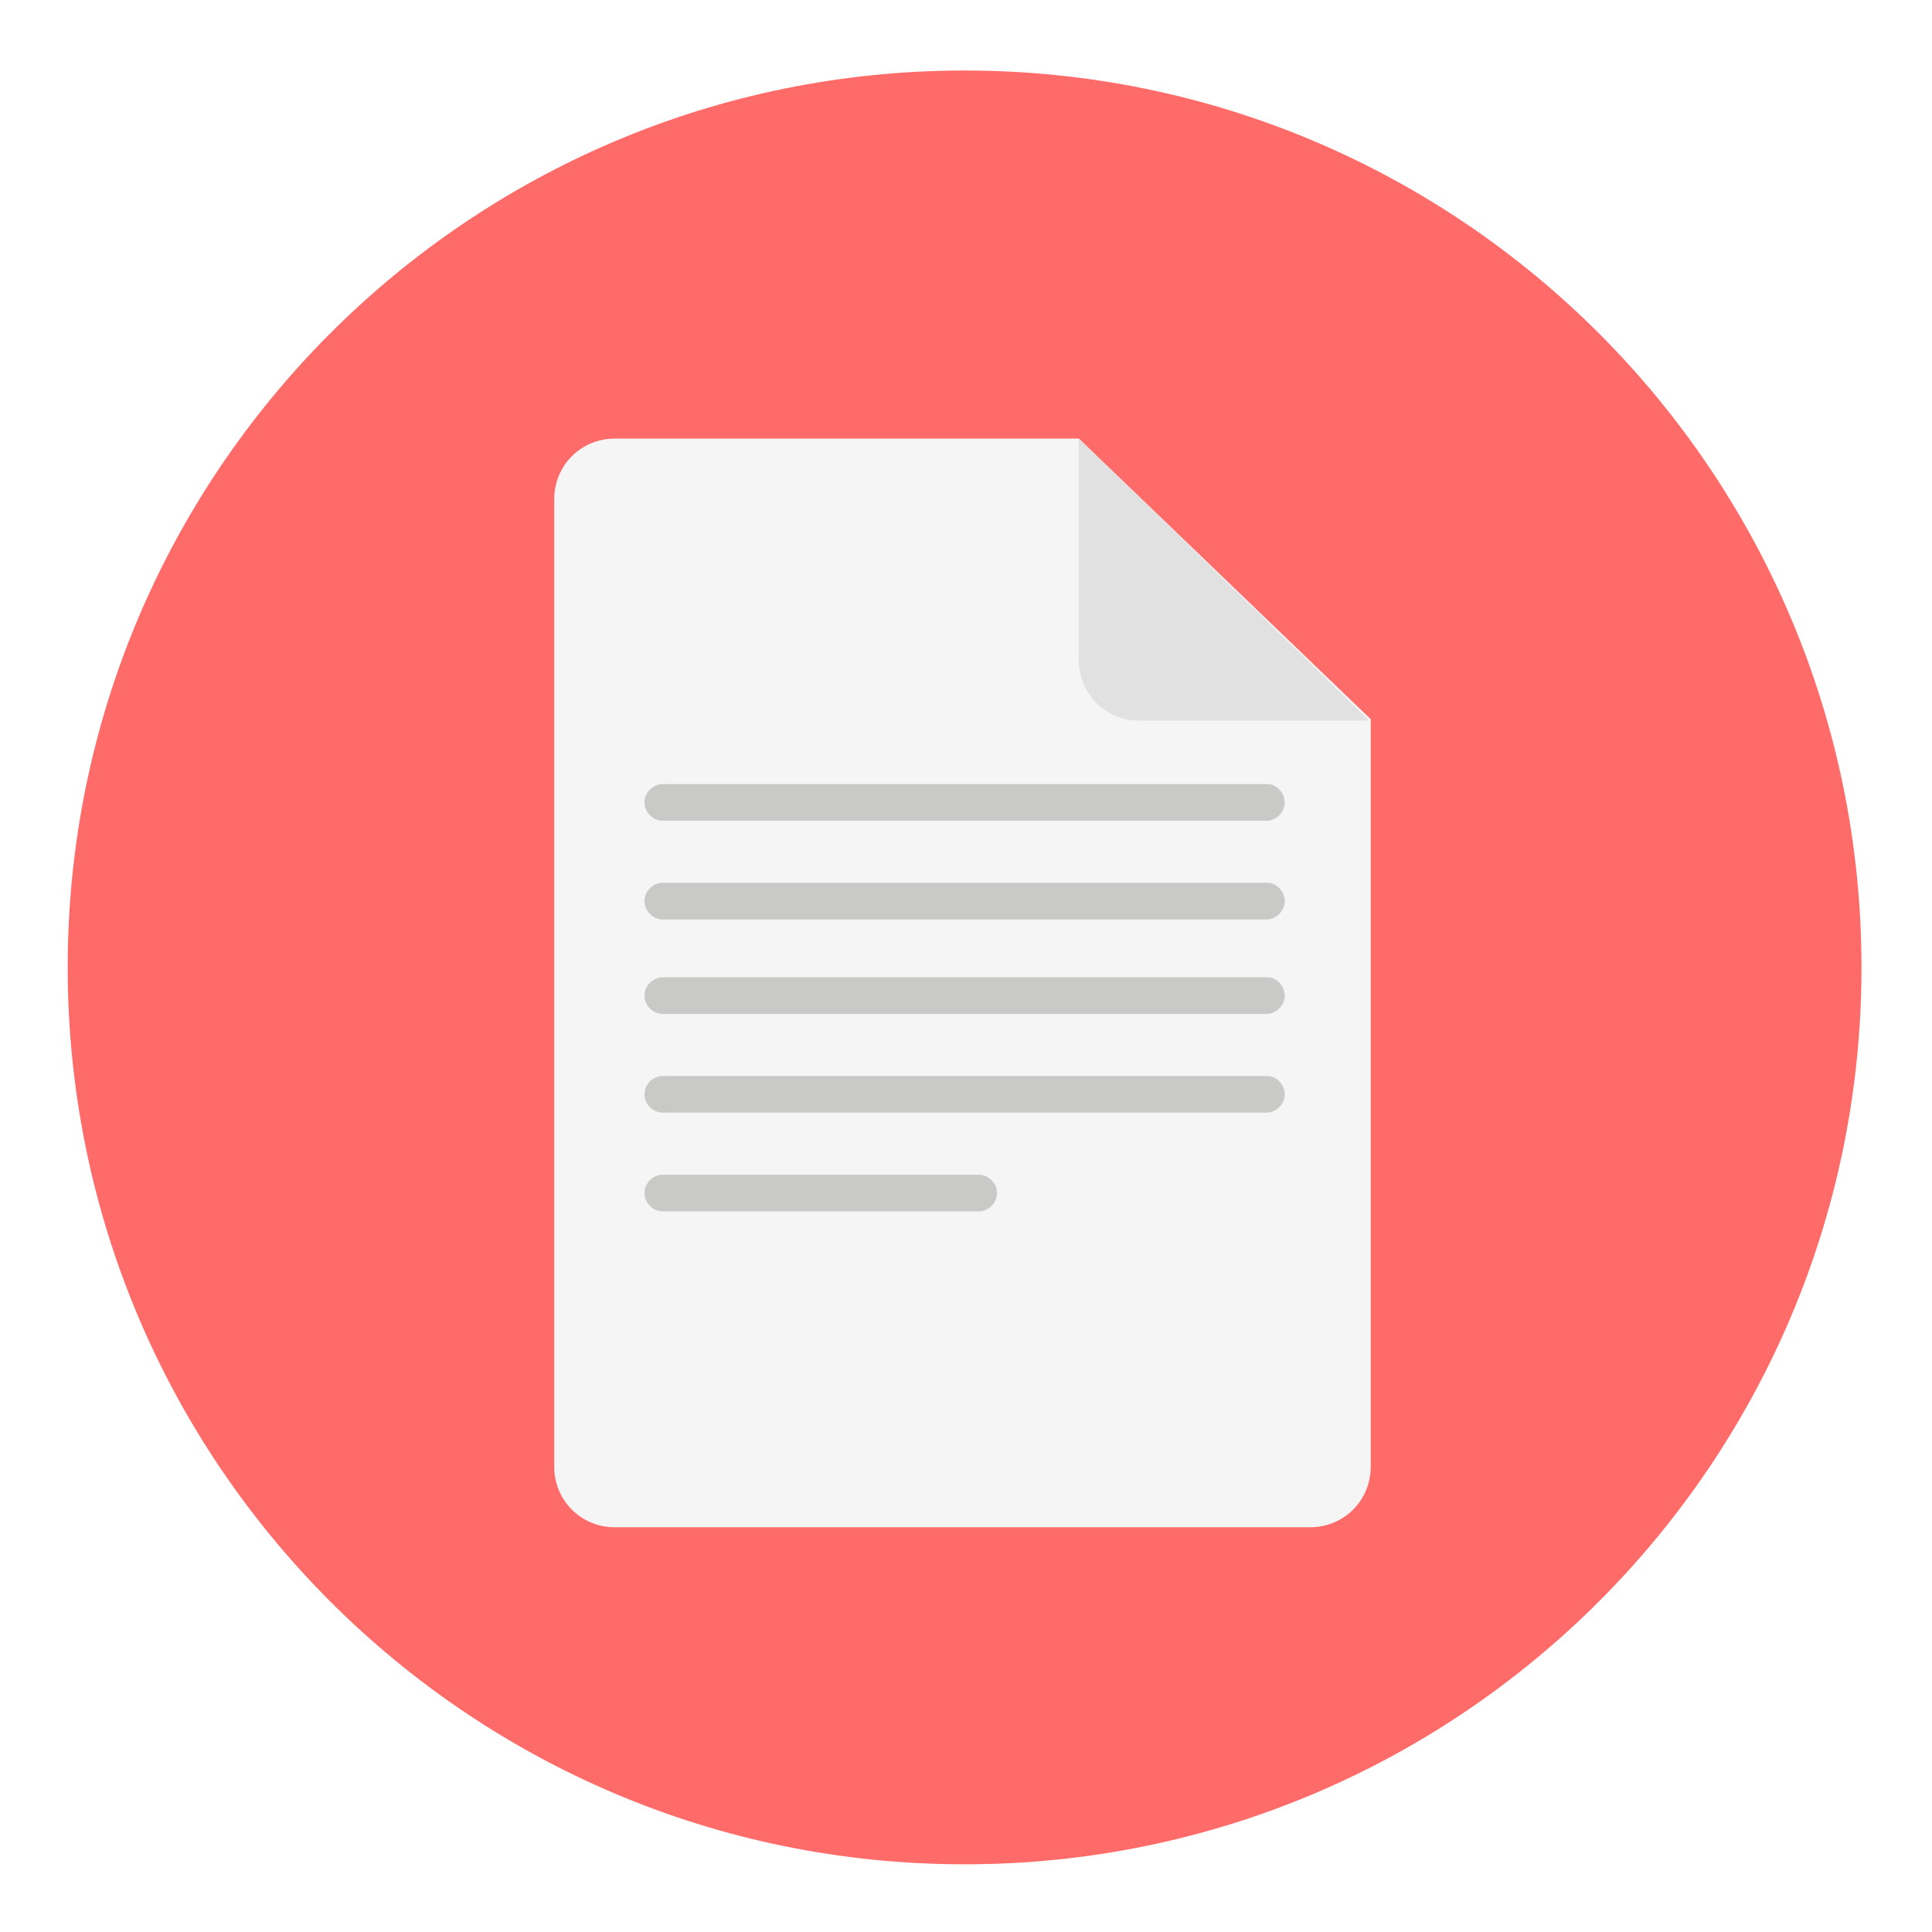
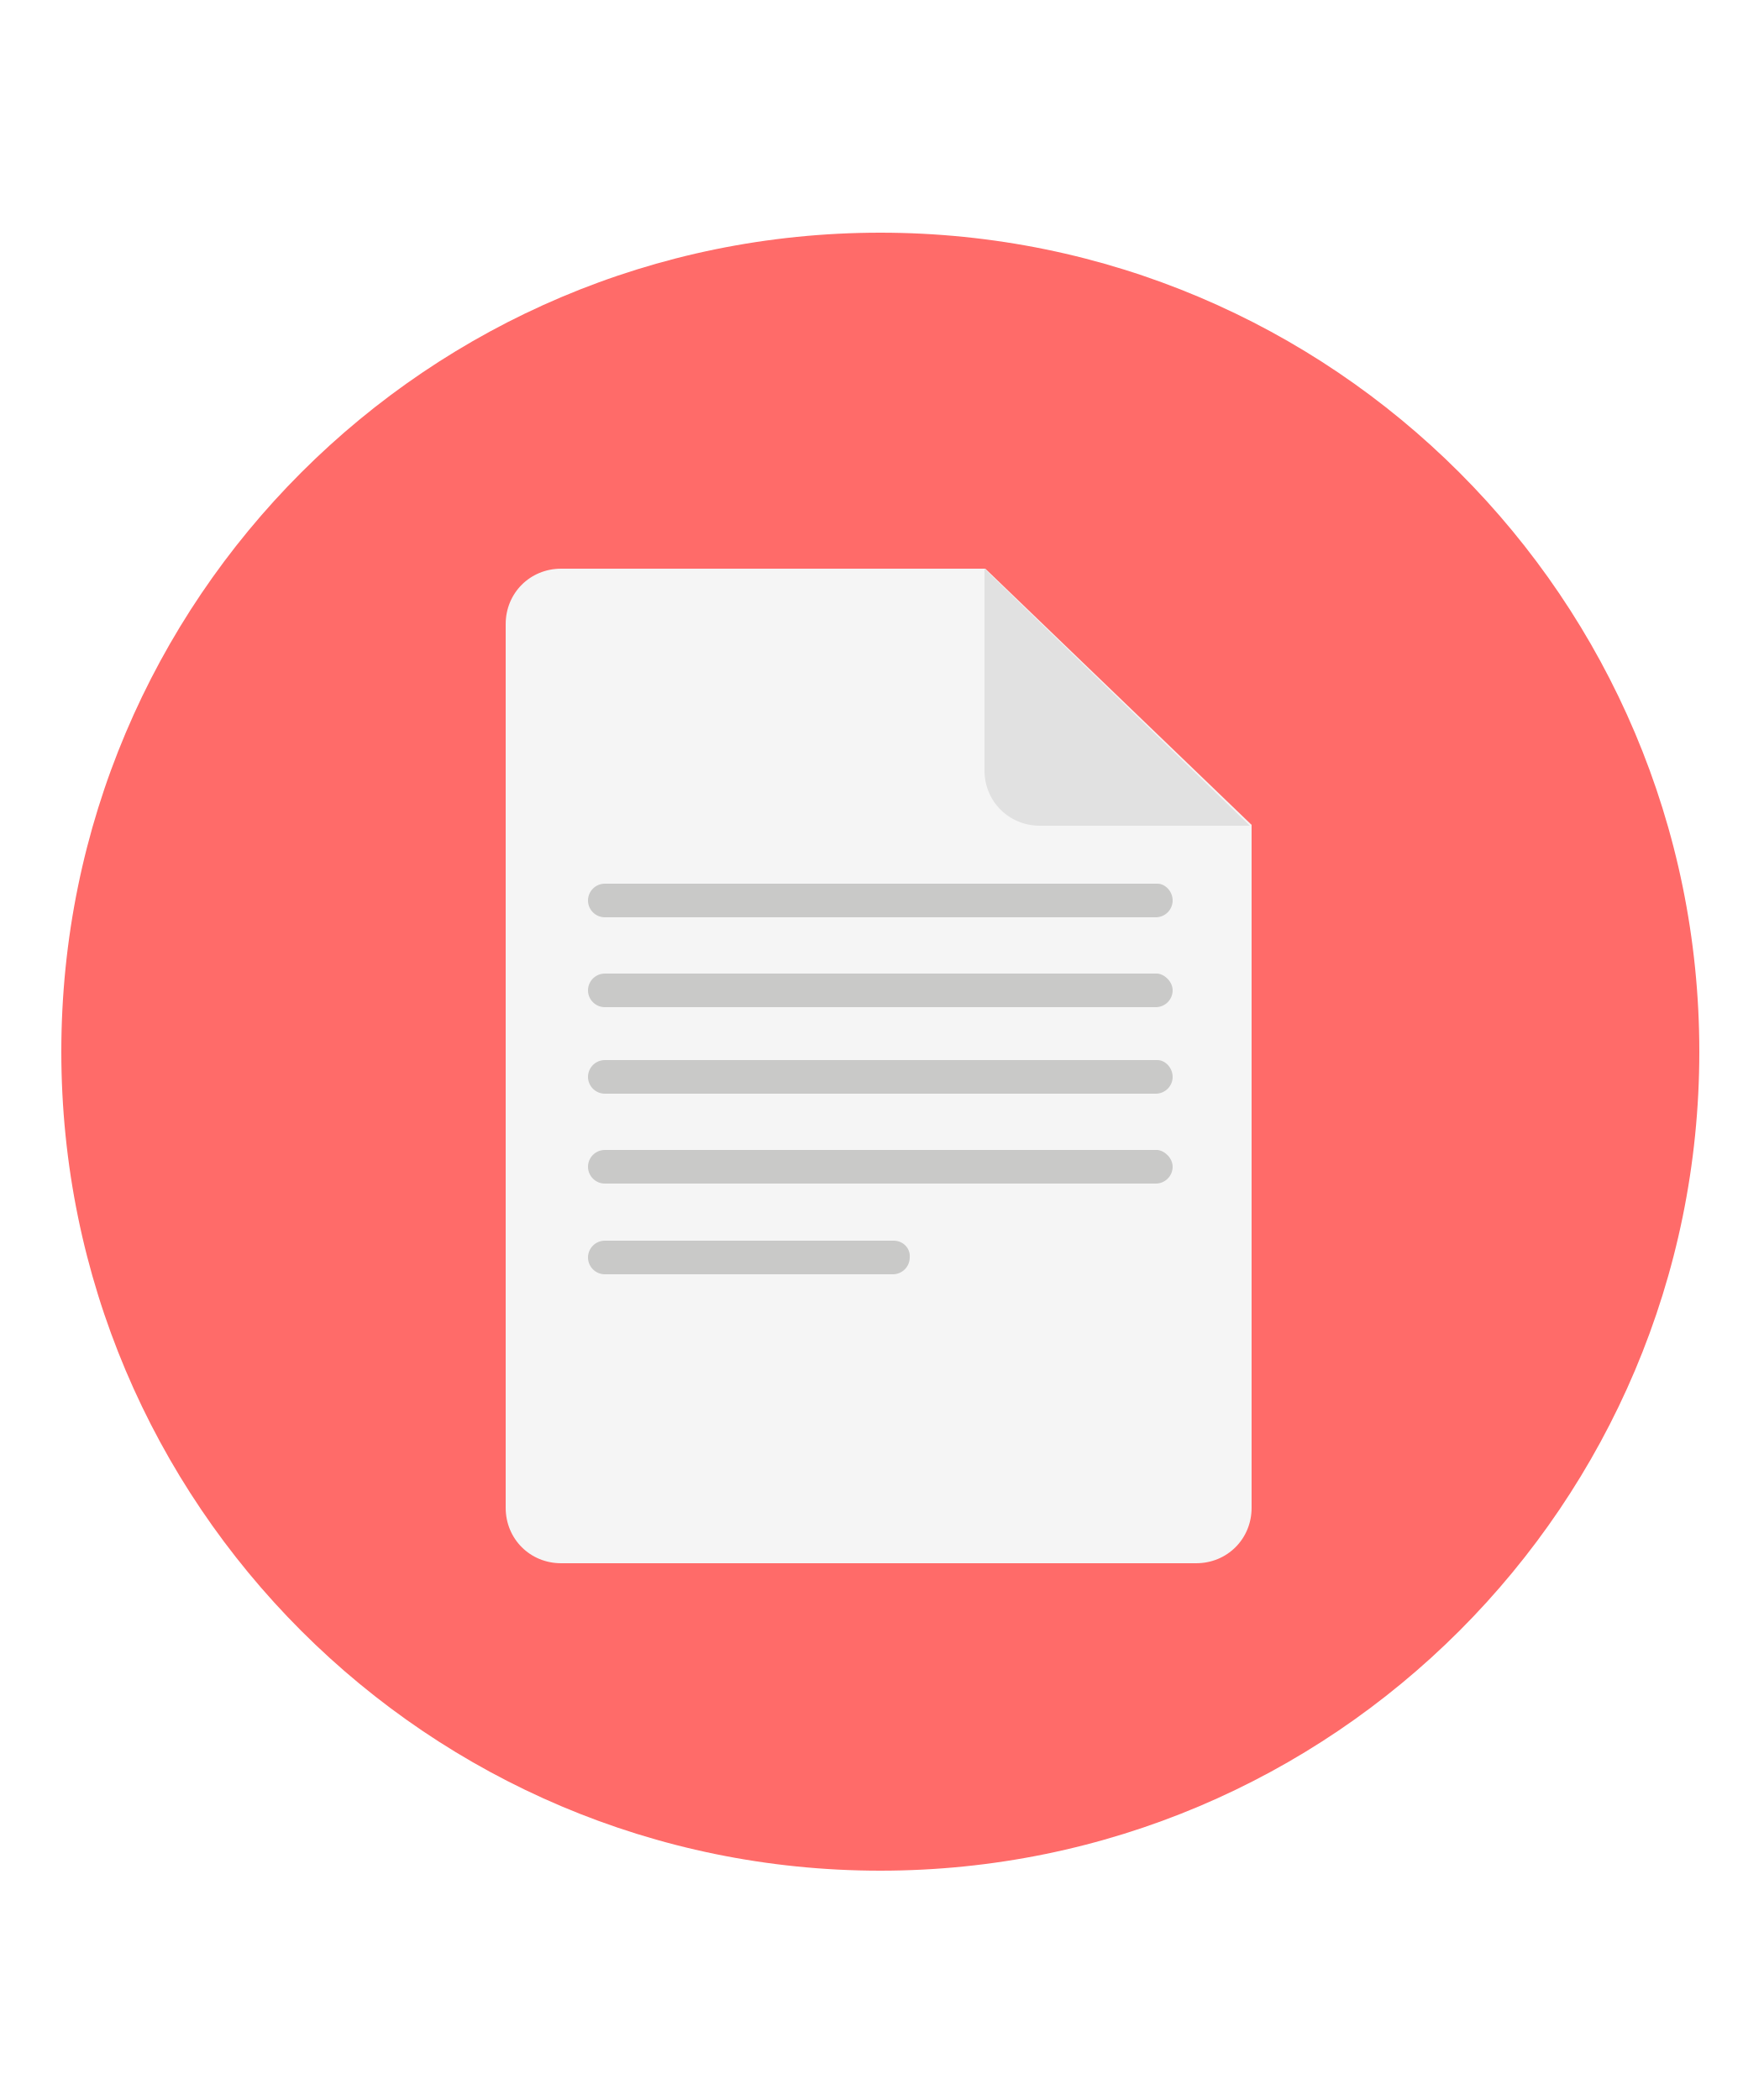
- <svg xmlns="http://www.w3.org/2000/svg" version="1.1" id="Layer_1" x="0px" y="0px" viewBox="0 0 137 137" enable-background="new 0 0 137 137" xml:space="preserve">
-   <g id="Layer_2">
+ <svg xmlns="http://www.w3.org/2000/svg" version="1.1" id="Layer_1" x="0px" y="0px" viewBox="0 0 210 250" enable-background="new 0 0 210 250" xml:space="preserve">
+   <g>
+     <circle fill="#FF6B69" cx="104.8" cy="125.2" r="97.5" />
    <g>
-       <g>
-         <g>
-           <g>
-             <circle fill="#FF6B69" cx="68.4" cy="68.6" r="63.6" />
-           </g>
-         </g>
-       </g>
-       <g>
-         <g>
-           <g>
-             <g>
-               <g>
-                 <path fill="#F5F5F5" d="M43.6,31.1c-2.4,0-4.3,1.9-4.3,4.3v68.6c0,2.4,1.9,4.3,4.3,4.3h49.3c2.4,0,4.3-1.9,4.3-4.3v-53         L76.5,31.1H43.6z" />
-               </g>
-             </g>
-           </g>
-           <g>
-             <g>
-               <path fill="#E1E1E1" d="M97.1,51.1H80.8c-2.4,0-4.3-1.9-4.3-4.3V31.1L97.1,51.1z" />
-             </g>
-           </g>
-           <g>
-             <g>
-               <path fill="#C9C9C8" d="M91.1,56.9c0,0.7-0.6,1.3-1.3,1.3H47c-0.7,0-1.3-0.6-1.3-1.3l0,0c0-0.7,0.6-1.3,1.3-1.3h42.9        C90.5,55.6,91.1,56.2,91.1,56.9L91.1,56.9z" />
-             </g>
-           </g>
-           <g>
-             <g>
-               <path fill="#C9C9C8" d="M91.1,63.9c0,0.7-0.6,1.3-1.3,1.3H47c-0.7,0-1.3-0.6-1.3-1.3l0,0c0-0.7,0.6-1.3,1.3-1.3h42.9        C90.5,62.6,91.1,63.2,91.1,63.9L91.1,63.9z" />
-             </g>
-           </g>
-           <g>
-             <g>
-               <path fill="#C9C9C8" d="M91.1,70.6c0,0.7-0.6,1.3-1.3,1.3H47c-0.7,0-1.3-0.6-1.3-1.3l0,0c0-0.7,0.6-1.3,1.3-1.3h42.9        C90.5,69.3,91.1,69.9,91.1,70.6L91.1,70.6z" />
-             </g>
-           </g>
-           <g>
-             <g>
-               <path fill="#C9C9C8" d="M91.1,77.6c0,0.7-0.6,1.3-1.3,1.3H47c-0.7,0-1.3-0.6-1.3-1.3l0,0c0-0.7,0.6-1.3,1.3-1.3h42.9        C90.5,76.3,91.1,76.9,91.1,77.6L91.1,77.6z" />
-             </g>
-           </g>
-           <g>
-             <g>
-               <path fill="#C9C9C8" d="M69.4,83.3H47c-0.7,0-1.3,0.6-1.3,1.3c0,0.7,0.6,1.3,1.3,1.3h22.4c0.7,0,1.3-0.6,1.3-1.3        C70.7,83.9,70.1,83.3,69.4,83.3z" />
-             </g>
-           </g>
-         </g>
-       </g>
+       <path fill="#F5F5F5" d="M66.8,67.7c-3.7,0-6.6,2.9-6.6,6.6v105.2c0,3.7,2.9,6.6,6.6,6.6h75.6c3.7,0,6.6-2.9,6.6-6.6V98.2    l-31.7-30.5H66.8z" />
+       <path fill="#E1E1E1" d="M148.8,98.3h-25c-3.7,0-6.6-2.9-6.6-6.6V67.7L148.8,98.3z" />
+       <path fill="#C9C9C8" d="M106.4,147.7H72c-1.1,0-2,0.9-2,2s0.9,2,2,2h34.3c1.1,0,2-0.9,2-2C108.4,148.6,107.5,147.7,106.4,147.7z" />
+       <path fill="#C9C9C8" d="M139.6,107.2c0,1.1-0.9,2-2,2H72c-1.1,0-2-0.9-2-2l0,0c0-1.1,0.9-2,2-2h65.8    C138.7,105.2,139.6,106.1,139.6,107.2L139.6,107.2z" />
+       <path fill="#C9C9C8" d="M139.6,117.9c0,1.1-0.9,2-2,2H72c-1.1,0-2-0.9-2-2l0,0c0-1.1,0.9-2,2-2h65.8    C138.7,116,139.6,116.9,139.6,117.9L139.6,117.9z" />
+       <path fill="#C9C9C8" d="M139.6,128.2c0,1.1-0.9,2-2,2H72c-1.1,0-2-0.9-2-2l0,0c0-1.1,0.9-2,2-2h65.8    C138.7,126.2,139.6,127.1,139.6,128.2L139.6,128.2z" />
+       <path fill="#C9C9C8" d="M139.6,138.9c0,1.1-0.9,2-2,2H72c-1.1,0-2-0.9-2-2l0,0c0-1.1,0.9-2,2-2h65.8    C138.7,137,139.6,137.9,139.6,138.9L139.6,138.9z" />
    </g>
  </g>
</svg>
